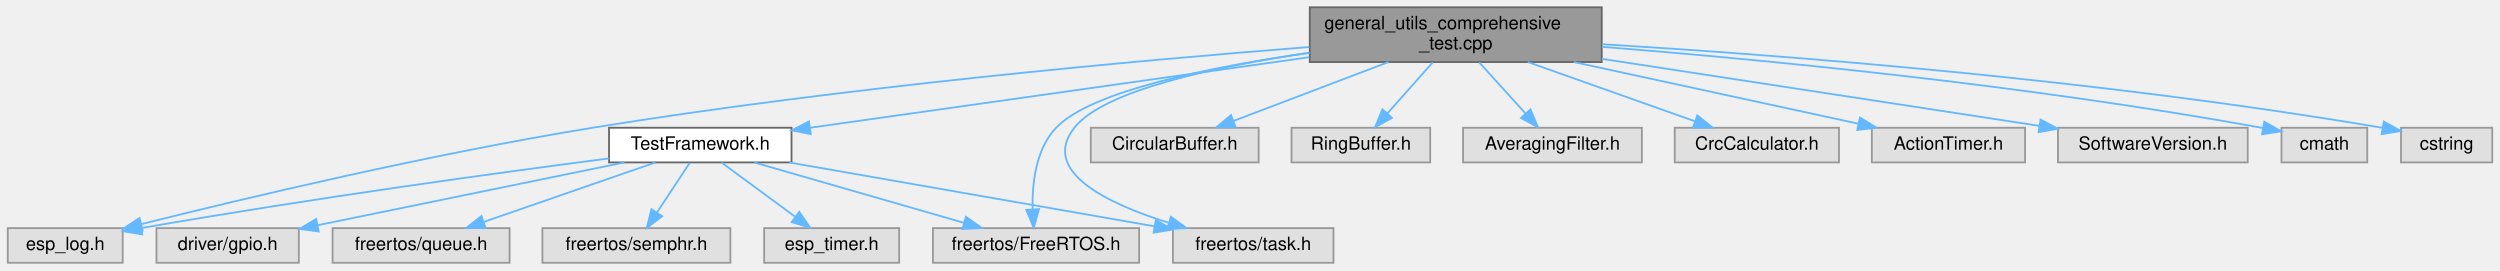
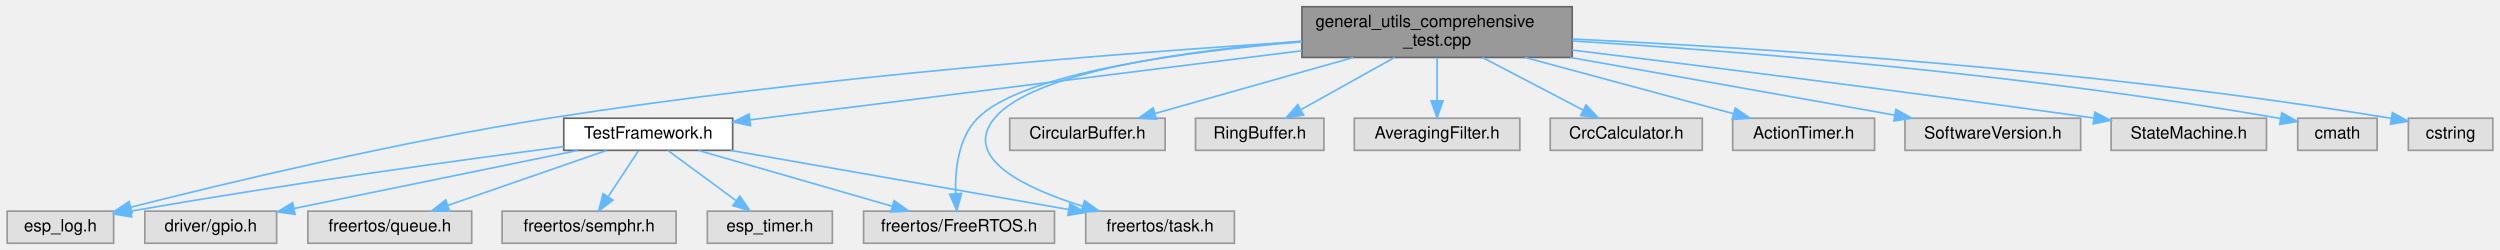
- <svg xmlns="http://www.w3.org/2000/svg" xmlns:xlink="http://www.w3.org/1999/xlink" width="1370pt" height="148pt" viewBox="0.00 0.00 1369.50 148.00">
+ <svg xmlns="http://www.w3.org/2000/svg" xmlns:xlink="http://www.w3.org/1999/xlink" width="1480pt" height="148pt" viewBox="0.00 0.00 1479.50 148.00">
  <g id="graph0" class="graph" transform="scale(1 1) rotate(0) translate(4 144)">
    <g id="Node000001" class="node">
      <g id="a_Node000001">
        <a xlink:title="Comprehensive test suite for hf-utils-general utilities.">
-           <polygon fill="#999999" stroke="#666666" points="873.5,-140 713.5,-140 713.5,-110 873.5,-110 873.5,-140" />
-           <text text-anchor="start" x="721.5" y="-128" font-family="Helvetica,sans-Serif" font-size="10.00">general_utils_comprehensive</text>
-           <text text-anchor="middle" x="793.5" y="-117" font-family="Helvetica,sans-Serif" font-size="10.00">_test.cpp</text>
+           <polygon fill="#999999" stroke="#666666" points="926.5,-140 766.5,-140 766.5,-110 926.5,-110 926.5,-140" />
+           <text text-anchor="start" x="774.5" y="-128" font-family="Helvetica,sans-Serif" font-size="10.00">general_utils_comprehensive</text>
+           <text text-anchor="middle" x="846.5" y="-117" font-family="Helvetica,sans-Serif" font-size="10.00">_test.cpp</text>
        </a>
      </g>
    </g>
    <g id="Node000002" class="node">
      <g id="a_Node000002">
        <a xlink:href="TestFramework_8h.html" target="_top" xlink:title="Shared testing framework for ESP32-C6 comprehensive test suites.">
          <polygon fill="white" stroke="#666666" points="429.5,-74 329.5,-74 329.5,-55 429.5,-55 429.5,-74" />
          <text text-anchor="middle" x="379.5" y="-62" font-family="Helvetica,sans-Serif" font-size="10.00">TestFramework.h</text>
        </a>
      </g>
    </g>
    <g id="edge1_Node000001_Node000002" class="edge">
      <g id="a_edge1_Node000001_Node000002">
        <a xlink:title=" ">
-           <path fill="none" stroke="#63b8ff" d="M713.19,-112.65C633.17,-101.35 512.13,-84.24 439.94,-74.04" />
-           <polygon fill="#63b8ff" stroke="#63b8ff" points="440.04,-70.52 429.65,-72.59 439.06,-77.45 440.04,-70.52" />
+           <path fill="none" stroke="#63b8ff" d="M766.49,-113.98C673.78,-102.36 523.13,-83.49 439.78,-73.05" />
+           <polygon fill="#63b8ff" stroke="#63b8ff" points="440.06,-69.56 429.71,-71.79 439.19,-76.51 440.06,-69.56" />
        </a>
      </g>
    </g>
    <g id="Node000003" class="node">
      <g id="a_Node000003">
        <a xlink:title=" ">
          <polygon fill="#e0e0e0" stroke="#999999" points="63,-19 0,-19 0,0 63,0 63,-19" />
          <text text-anchor="middle" x="31.5" y="-7" font-family="Helvetica,sans-Serif" font-size="10.00">esp_log.h</text>
        </a>
      </g>
    </g>
-     <g id="edge17_Node000001_Node000003" class="edge">
-       <g id="a_edge17_Node000001_Node000003">
-         <a xlink:title=" ">
-           <path fill="none" stroke="#63b8ff" d="M713.22,-118.24C618.83,-110.85 457.64,-96.24 320.5,-74 231.71,-59.6 129.18,-35.19 73.24,-21.2" />
-           <polygon fill="#63b8ff" stroke="#63b8ff" points="73.9,-17.76 63.35,-18.72 72.2,-24.55 73.9,-17.76" />
+     <g id="edge18_Node000001_Node000003" class="edge">
+       <g id="a_edge18_Node000001_Node000003">
+         <a xlink:title=" ">
+           <path fill="none" stroke="#63b8ff" d="M766.37,-119.42C662.91,-112.82 477.51,-98.62 320.5,-74 231.64,-60.07 129.13,-35.49 73.22,-21.34" />
+           <polygon fill="#63b8ff" stroke="#63b8ff" points="73.89,-17.9 63.33,-18.83 72.16,-24.68 73.89,-17.9" />
        </a>
      </g>
    </g>
    <g id="Node000006" class="node">
      <g id="a_Node000006">
        <a xlink:title=" ">
          <polygon fill="#e0e0e0" stroke="#999999" points="620,-19 507,-19 507,0 620,0 620,-19" />
          <text text-anchor="middle" x="563.5" y="-7" font-family="Helvetica,sans-Serif" font-size="10.00">freertos/FreeRTOS.h</text>
        </a>
      </g>
    </g>
-     <g id="edge18_Node000001_Node000006" class="edge">
-       <g id="a_edge18_Node000001_Node000006">
-         <a xlink:title=" ">
-           <path fill="none" stroke="#63b8ff" d="M713.23,-115.04C658.85,-107.28 593.55,-94.09 574.5,-74 563.32,-62.21 561.28,-43.37 561.62,-29.27" />
-           <polygon fill="#63b8ff" stroke="#63b8ff" points="565.11,-29.4 562.26,-19.2 558.13,-28.96 565.11,-29.4" />
+     <g id="edge19_Node000001_Node000006" class="edge">
+       <g id="a_edge19_Node000001_Node000006">
+         <a xlink:title=" ">
+           <path fill="none" stroke="#63b8ff" d="M766.47,-119.26C696.09,-113.36 600.85,-100.62 574.5,-74 563.07,-62.45 561.07,-43.58 561.48,-29.4" />
+           <polygon fill="#63b8ff" stroke="#63b8ff" points="564.98,-29.49 562.18,-19.27 557.99,-29 564.98,-29.49" />
        </a>
      </g>
    </g>
    <g id="Node000009" class="node">
      <g id="a_Node000009">
        <a xlink:title=" ">
          <polygon fill="#e0e0e0" stroke="#999999" points="726.5,-19 638.5,-19 638.5,0 726.5,0 726.5,-19" />
          <text text-anchor="middle" x="682.5" y="-7" font-family="Helvetica,sans-Serif" font-size="10.00">freertos/task.h</text>
        </a>
      </g>
    </g>
-     <g id="edge19_Node000001_Node000009" class="edge">
-       <g id="a_edge19_Node000001_Node000009">
-         <a xlink:title=" ">
-           <path fill="none" stroke="#63b8ff" d="M713.34,-115.09C661.45,-107.49 600.65,-94.47 584.5,-74 565.7,-50.17 602.41,-32.49 636.13,-21.92" />
-           <polygon fill="#63b8ff" stroke="#63b8ff" points="637.38,-25.2 645.97,-19 635.39,-18.49 637.38,-25.2" />
+     <g id="edge20_Node000001_Node000009" class="edge">
+       <g id="a_edge20_Node000001_Node000009">
+         <a xlink:title=" ">
+           <path fill="none" stroke="#63b8ff" d="M766.35,-119.65C698.01,-114.07 607.3,-101.56 584.5,-74 565.04,-50.47 602.41,-32.64 636.47,-21.96" />
+           <polygon fill="#63b8ff" stroke="#63b8ff" points="637.81,-25.21 646.4,-19 635.82,-18.5 637.81,-25.21" />
        </a>
      </g>
    </g>
    <g id="Node000010" class="node">
      <g id="a_Node000010">
        <a xlink:title=" ">
          <polygon fill="#e0e0e0" stroke="#999999" points="685.5,-74 593.5,-74 593.5,-55 685.5,-55 685.5,-74" />
          <text text-anchor="middle" x="639.5" y="-62" font-family="Helvetica,sans-Serif" font-size="10.00">CircularBuffer.h</text>
        </a>
      </g>
    </g>
    <g id="edge9_Node000001_Node000010" class="edge">
      <g id="a_edge9_Node000001_Node000010">
        <a xlink:title=" ">
-           <path fill="none" stroke="#63b8ff" d="M756.61,-109.99C730.8,-100.18 696.65,-87.21 671.9,-77.81" />
-           <polygon fill="#63b8ff" stroke="#63b8ff" points="672.83,-74.42 662.24,-74.14 670.35,-80.96 672.83,-74.42" />
+           <path fill="none" stroke="#63b8ff" d="M796.92,-109.99C761.04,-99.85 713.17,-86.32 679.67,-76.85" />
+           <polygon fill="#63b8ff" stroke="#63b8ff" points="680.34,-73.41 669.77,-74.05 678.44,-80.14 680.34,-73.41" />
        </a>
      </g>
    </g>
    <g id="Node000011" class="node">
      <g id="a_Node000011">
        <a xlink:title=" ">
          <polygon fill="#e0e0e0" stroke="#999999" points="779.5,-74 703.5,-74 703.5,-55 779.5,-55 779.5,-74" />
          <text text-anchor="middle" x="741.5" y="-62" font-family="Helvetica,sans-Serif" font-size="10.00">RingBuffer.h</text>
        </a>
      </g>
    </g>
    <g id="edge10_Node000001_Node000011" class="edge">
      <g id="a_edge10_Node000001_Node000011">
        <a xlink:title=" ">
-           <path fill="none" stroke="#63b8ff" d="M780.91,-109.84C773.44,-101.43 763.94,-90.74 756.13,-81.96" />
-           <polygon fill="#63b8ff" stroke="#63b8ff" points="758.55,-79.41 749.29,-74.27 753.32,-84.07 758.55,-79.41" />
+           <path fill="none" stroke="#63b8ff" d="M821.35,-109.99C804.61,-100.66 782.73,-88.47 766.11,-79.21" />
+           <polygon fill="#63b8ff" stroke="#63b8ff" points="767.45,-75.95 757.01,-74.14 764.04,-82.06 767.45,-75.95" />
        </a>
      </g>
    </g>
    <g id="Node000012" class="node">
      <g id="a_Node000012">
        <a xlink:title=" ">
          <polygon fill="#e0e0e0" stroke="#999999" points="895.5,-74 797.5,-74 797.5,-55 895.5,-55 895.5,-74" />
          <text text-anchor="middle" x="846.5" y="-62" font-family="Helvetica,sans-Serif" font-size="10.00">AveragingFilter.h</text>
        </a>
      </g>
    </g>
    <g id="edge11_Node000001_Node000012" class="edge">
      <g id="a_edge11_Node000001_Node000012">
        <a xlink:title=" ">
-           <path fill="none" stroke="#63b8ff" d="M806.33,-109.84C814.02,-101.35 823.83,-90.52 831.83,-81.69" />
-           <polygon fill="#63b8ff" stroke="#63b8ff" points="834.44,-84.03 838.56,-74.27 829.25,-79.33 834.44,-84.03" />
+           <path fill="none" stroke="#63b8ff" d="M846.5,-109.84C846.5,-102.21 846.5,-92.7 846.5,-84.45" />
+           <polygon fill="#63b8ff" stroke="#63b8ff" points="850,-84.27 846.5,-74.27 843,-84.27 850,-84.27" />
        </a>
      </g>
    </g>
    <g id="Node000013" class="node">
      <g id="a_Node000013">
        <a xlink:title=" ">
          <polygon fill="#e0e0e0" stroke="#999999" points="1003.5,-74 913.5,-74 913.5,-55 1003.5,-55 1003.5,-74" />
          <text text-anchor="middle" x="958.5" y="-62" font-family="Helvetica,sans-Serif" font-size="10.00">CrcCalculator.h</text>
        </a>
      </g>
    </g>
    <g id="edge12_Node000001_Node000013" class="edge">
      <g id="a_edge12_Node000001_Node000013">
        <a xlink:title=" ">
-           <path fill="none" stroke="#63b8ff" d="M833.02,-109.99C860.92,-100.1 897.91,-86.98 924.5,-77.56" />
-           <polygon fill="#63b8ff" stroke="#63b8ff" points="925.88,-80.78 934.13,-74.14 923.54,-74.18 925.88,-80.78" />
+           <path fill="none" stroke="#63b8ff" d="M873.33,-109.99C891.35,-100.58 914.96,-88.24 932.75,-78.95" />
+           <polygon fill="#63b8ff" stroke="#63b8ff" points="934.72,-81.87 941.96,-74.14 931.48,-75.67 934.72,-81.87" />
        </a>
      </g>
    </g>
    <g id="Node000014" class="node">
      <g id="a_Node000014">
        <a xlink:title=" ">
          <polygon fill="#e0e0e0" stroke="#999999" points="1105.5,-74 1021.5,-74 1021.5,-55 1105.5,-55 1105.5,-74" />
          <text text-anchor="middle" x="1063.5" y="-62" font-family="Helvetica,sans-Serif" font-size="10.00">ActionTimer.h</text>
        </a>
      </g>
    </g>
    <g id="edge13_Node000001_Node000014" class="edge">
      <g id="a_edge13_Node000001_Node000014">
        <a xlink:title=" ">
-           <path fill="none" stroke="#63b8ff" d="M858.17,-109.99C906.08,-99.61 970.38,-85.68 1014.18,-76.19" />
-           <polygon fill="#63b8ff" stroke="#63b8ff" points="1014.99,-79.59 1024.02,-74.05 1013.51,-72.75 1014.99,-79.59" />
+           <path fill="none" stroke="#63b8ff" d="M898.48,-109.99C936.25,-99.8 986.71,-86.2 1021.84,-76.73" />
+           <polygon fill="#63b8ff" stroke="#63b8ff" points="1023.03,-80.04 1031.77,-74.05 1021.2,-73.28 1023.03,-80.04" />
        </a>
      </g>
    </g>
    <g id="Node000015" class="node">
      <g id="a_Node000015">
        <a xlink:title=" ">
          <polygon fill="#e0e0e0" stroke="#999999" points="1227.5,-74 1123.5,-74 1123.5,-55 1227.5,-55 1227.5,-74" />
          <text text-anchor="middle" x="1175.5" y="-62" font-family="Helvetica,sans-Serif" font-size="10.00">SoftwareVersion.h</text>
        </a>
      </g>
    </g>
    <g id="edge14_Node000001_Node000015" class="edge">
      <g id="a_edge14_Node000001_Node000015">
        <a xlink:title=" ">
-           <path fill="none" stroke="#63b8ff" d="M873.58,-111.74C944.91,-100.81 1047.84,-85.05 1113.19,-75.04" />
-           <polygon fill="#63b8ff" stroke="#63b8ff" points="1113.99,-78.46 1123.34,-73.49 1112.93,-71.54 1113.99,-78.46" />
+           <path fill="none" stroke="#63b8ff" d="M925.3,-109.99C984.42,-99.48 1064.02,-85.32 1117.41,-75.83" />
+           <polygon fill="#63b8ff" stroke="#63b8ff" points="1118.16,-79.25 1127.4,-74.05 1116.94,-72.36 1118.16,-79.25" />
        </a>
      </g>
    </g>
    <g id="Node000016" class="node">
      <g id="a_Node000016">
        <a xlink:title=" ">
-           <polygon fill="#e0e0e0" stroke="#999999" points="1293,-74 1246,-74 1246,-55 1293,-55 1293,-74" />
-           <text text-anchor="middle" x="1269.5" y="-62" font-family="Helvetica,sans-Serif" font-size="10.00">cmath</text>
+           <polygon fill="#e0e0e0" stroke="#999999" points="1337.5,-74 1245.5,-74 1245.5,-55 1337.5,-55 1337.5,-74" />
+           <text text-anchor="middle" x="1291.5" y="-62" font-family="Helvetica,sans-Serif" font-size="10.00">StateMachine.h</text>
        </a>
      </g>
    </g>
    <g id="edge15_Node000001_Node000016" class="edge">
      <g id="a_edge15_Node000001_Node000016">
        <a xlink:title=" ">
-           <path fill="none" stroke="#63b8ff" d="M873.62,-118.34C960.56,-111.44 1103.53,-97.86 1235.88,-73.85" />
-           <polygon fill="#63b8ff" stroke="#63b8ff" points="1236.59,-77.28 1245.8,-72.03 1235.33,-70.39 1236.59,-77.28" />
+           <path fill="none" stroke="#63b8ff" d="M926.5,-114.36C1003.08,-104.98 1122.14,-90.05 1235.09,-74.17" />
+           <polygon fill="#63b8ff" stroke="#63b8ff" points="1235.89,-77.59 1245.3,-72.73 1234.91,-70.66 1235.89,-77.59" />
        </a>
      </g>
    </g>
    <g id="Node000017" class="node">
      <g id="a_Node000017">
        <a xlink:title=" ">
-           <polygon fill="#e0e0e0" stroke="#999999" points="1361.5,-74 1311.5,-74 1311.5,-55 1361.5,-55 1361.5,-74" />
-           <text text-anchor="middle" x="1336.5" y="-62" font-family="Helvetica,sans-Serif" font-size="10.00">cstring</text>
+           <polygon fill="#e0e0e0" stroke="#999999" points="1403,-74 1356,-74 1356,-55 1403,-55 1403,-74" />
+           <text text-anchor="middle" x="1379.5" y="-62" font-family="Helvetica,sans-Serif" font-size="10.00">cmath</text>
        </a>
      </g>
    </g>
    <g id="edge16_Node000001_Node000017" class="edge">
      <g id="a_edge16_Node000001_Node000017">
        <a xlink:title=" ">
-           <path fill="none" stroke="#63b8ff" d="M873.77,-119.77C972.33,-113.76 1144.63,-100.6 1301.06,-74" />
-           <polygon fill="#63b8ff" stroke="#63b8ff" points="1302.08,-77.38 1311.34,-72.23 1300.89,-70.48 1302.08,-77.38" />
+           <path fill="none" stroke="#63b8ff" d="M926.69,-119.76C1023.74,-113.77 1192.19,-100.68 1345.71,-73.85" />
+           <polygon fill="#63b8ff" stroke="#63b8ff" points="1346.57,-77.26 1355.8,-72.06 1345.34,-70.36 1346.57,-77.26" />
+         </a>
+       </g>
+     </g>
+     <g id="Node000018" class="node">
+       <g id="a_Node000018">
+         <a xlink:title=" ">
+           <polygon fill="#e0e0e0" stroke="#999999" points="1471.5,-74 1421.5,-74 1421.5,-55 1471.5,-55 1471.5,-74" />
+           <text text-anchor="middle" x="1446.5" y="-62" font-family="Helvetica,sans-Serif" font-size="10.00">cstring</text>
+         </a>
+       </g>
+     </g>
+     <g id="edge17_Node000001_Node000018" class="edge">
+       <g id="a_edge17_Node000001_Node000018">
+         <a xlink:title=" ">
+           <path fill="none" stroke="#63b8ff" d="M926.68,-120.88C1034.77,-115.79 1233.26,-103.34 1411.27,-73.94" />
+           <polygon fill="#63b8ff" stroke="#63b8ff" points="1412.06,-77.36 1421.34,-72.26 1410.9,-70.45 1412.06,-77.36" />
        </a>
      </g>
    </g>
    <g id="edge2_Node000002_Node000003" class="edge">
      <g id="a_edge2_Node000002_Node000003">
        <a xlink:title=" ">
          <path fill="none" stroke="#63b8ff" d="M329.37,-57.18C270.49,-49.55 169.65,-35.82 73.17,-19.02" />
          <polygon fill="#63b8ff" stroke="#63b8ff" points="73.7,-15.56 63.25,-17.28 72.49,-22.46 73.7,-15.56" />
        </a>
      </g>
    </g>
    <g id="Node000004" class="node">
      <g id="a_Node000004">
        <a xlink:title=" ">
          <polygon fill="#e0e0e0" stroke="#999999" points="488.5,-19 414.5,-19 414.5,0 488.5,0 488.5,-19" />
          <text text-anchor="middle" x="451.5" y="-7" font-family="Helvetica,sans-Serif" font-size="10.00">esp_timer.h</text>
        </a>
      </g>
    </g>
    <g id="edge3_Node000002_Node000004" class="edge">
      <g id="a_edge3_Node000002_Node000004">
        <a xlink:title=" ">
          <path fill="none" stroke="#63b8ff" d="M391.07,-54.98C401.92,-47 418.38,-34.88 431.38,-25.31" />
          <polygon fill="#63b8ff" stroke="#63b8ff" points="433.74,-27.92 439.72,-19.17 429.59,-22.28 433.74,-27.92" />
        </a>
      </g>
    </g>
    <g id="Node000005" class="node">
      <g id="a_Node000005">
        <a xlink:title=" ">
          <polygon fill="#e0e0e0" stroke="#999999" points="159.5,-19 81.5,-19 81.5,0 159.5,0 159.5,-19" />
          <text text-anchor="middle" x="120.5" y="-7" font-family="Helvetica,sans-Serif" font-size="10.00">driver/gpio.h</text>
        </a>
      </g>
    </g>
    <g id="edge4_Node000002_Node000005" class="edge">
      <g id="a_edge4_Node000002_Node000005">
        <a xlink:title=" ">
          <path fill="none" stroke="#63b8ff" d="M337.89,-54.98C292.1,-45.61 218.55,-30.56 169.88,-20.6" />
          <polygon fill="#63b8ff" stroke="#63b8ff" points="170.39,-17.14 159.89,-18.56 168.98,-23.99 170.39,-17.14" />
        </a>
      </g>
    </g>
    <g id="edge5_Node000002_Node000006" class="edge">
      <g id="a_edge5_Node000002_Node000006">
        <a xlink:title=" ">
          <path fill="none" stroke="#63b8ff" d="M409.06,-54.98C440.22,-46.01 489.47,-31.82 523.96,-21.89" />
          <polygon fill="#63b8ff" stroke="#63b8ff" points="525.07,-25.21 533.71,-19.08 523.13,-18.49 525.07,-25.21" />
        </a>
      </g>
    </g>
    <g id="Node000007" class="node">
      <g id="a_Node000007">
        <a xlink:title=" ">
          <polygon fill="#e0e0e0" stroke="#999999" points="275,-19 178,-19 178,0 275,0 275,-19" />
          <text text-anchor="middle" x="226.5" y="-7" font-family="Helvetica,sans-Serif" font-size="10.00">freertos/queue.h</text>
        </a>
      </g>
    </g>
    <g id="edge6_Node000002_Node000007" class="edge">
      <g id="a_edge6_Node000002_Node000007">
        <a xlink:title=" ">
          <path fill="none" stroke="#63b8ff" d="M354.92,-54.98C329.45,-46.16 289.46,-32.31 260.87,-22.41" />
          <polygon fill="#63b8ff" stroke="#63b8ff" points="261.87,-19.05 251.27,-19.08 259.58,-25.66 261.87,-19.05" />
        </a>
      </g>
    </g>
    <g id="Node000008" class="node">
      <g id="a_Node000008">
        <a xlink:title=" ">
          <polygon fill="#e0e0e0" stroke="#999999" points="396,-19 293,-19 293,0 396,0 396,-19" />
          <text text-anchor="middle" x="344.5" y="-7" font-family="Helvetica,sans-Serif" font-size="10.00">freertos/semphr.h</text>
        </a>
      </g>
    </g>
    <g id="edge7_Node000002_Node000008" class="edge">
      <g id="a_edge7_Node000002_Node000008">
        <a xlink:title=" ">
          <path fill="none" stroke="#63b8ff" d="M373.72,-54.75C368.88,-47.42 361.82,-36.73 355.86,-27.7" />
          <polygon fill="#63b8ff" stroke="#63b8ff" points="358.6,-25.5 350.17,-19.09 352.76,-29.36 358.6,-25.5" />
        </a>
      </g>
    </g>
    <g id="edge8_Node000002_Node000009" class="edge">
      <g id="a_edge8_Node000002_Node000009">
        <a xlink:title=" ">
          <path fill="none" stroke="#63b8ff" d="M428.18,-54.98C482.94,-45.41 571.64,-29.89 628.49,-19.95" />
          <polygon fill="#63b8ff" stroke="#63b8ff" points="629.13,-23.39 638.37,-18.22 627.92,-16.49 629.13,-23.39" />
        </a>
      </g>
    </g>
  </g>
</svg>
